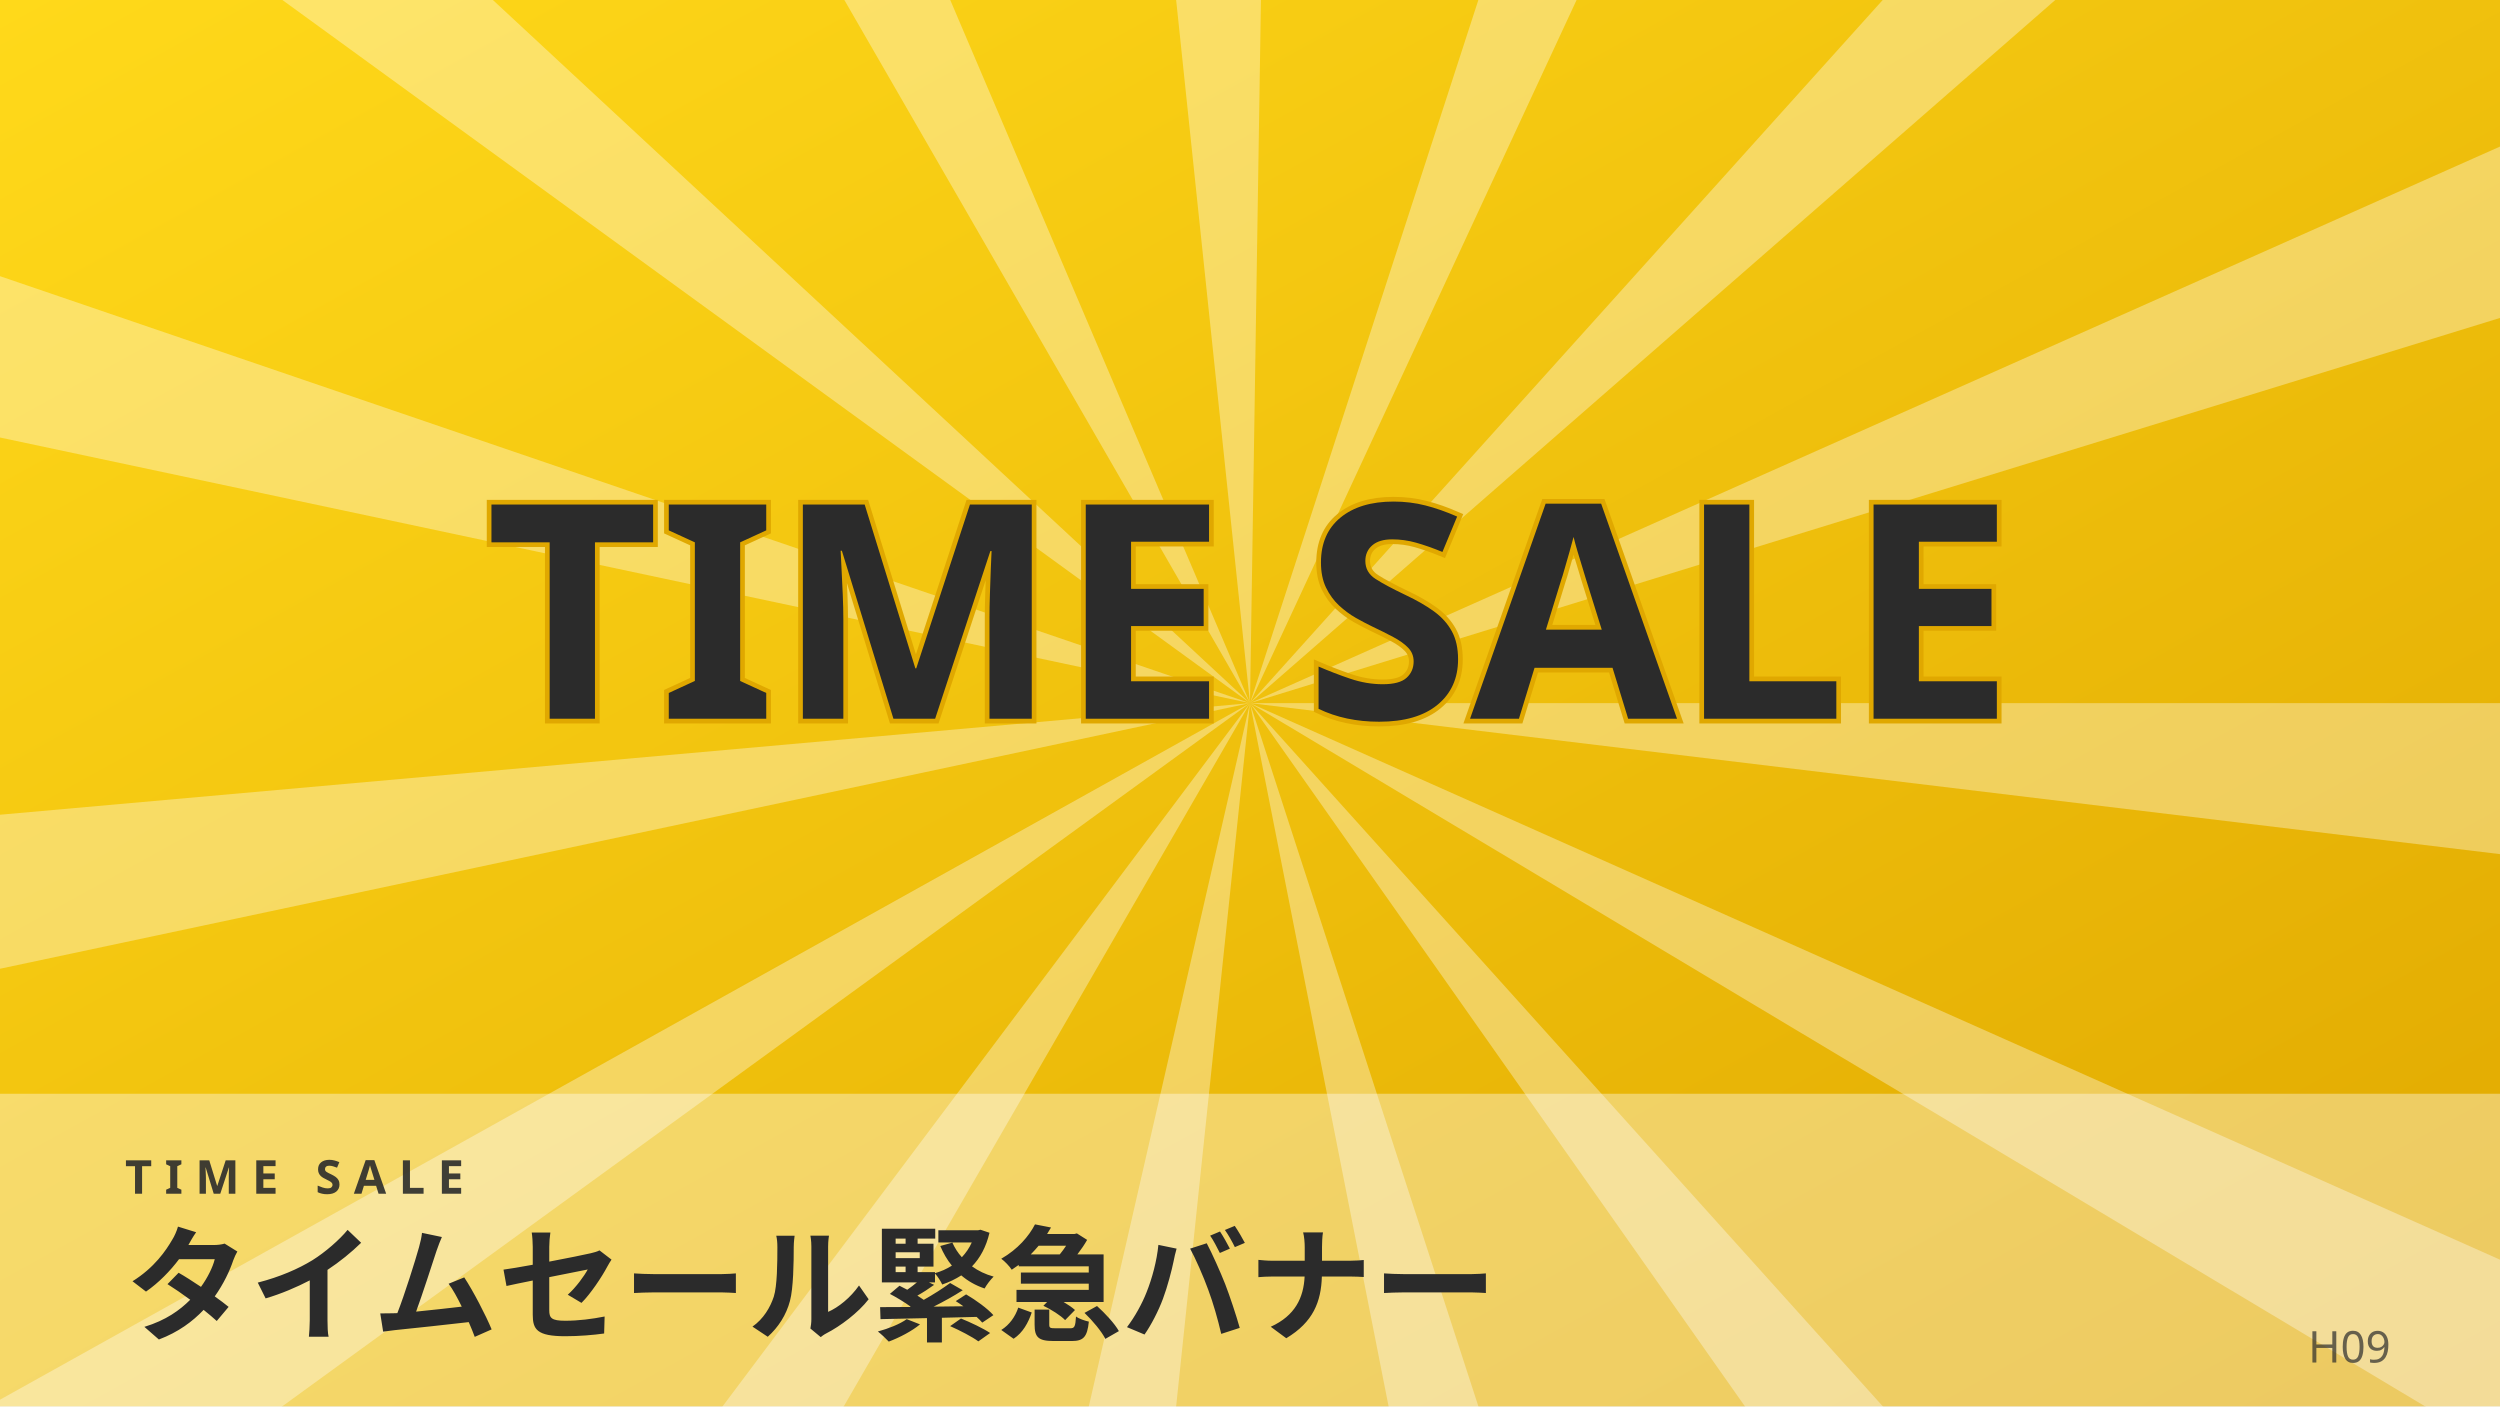
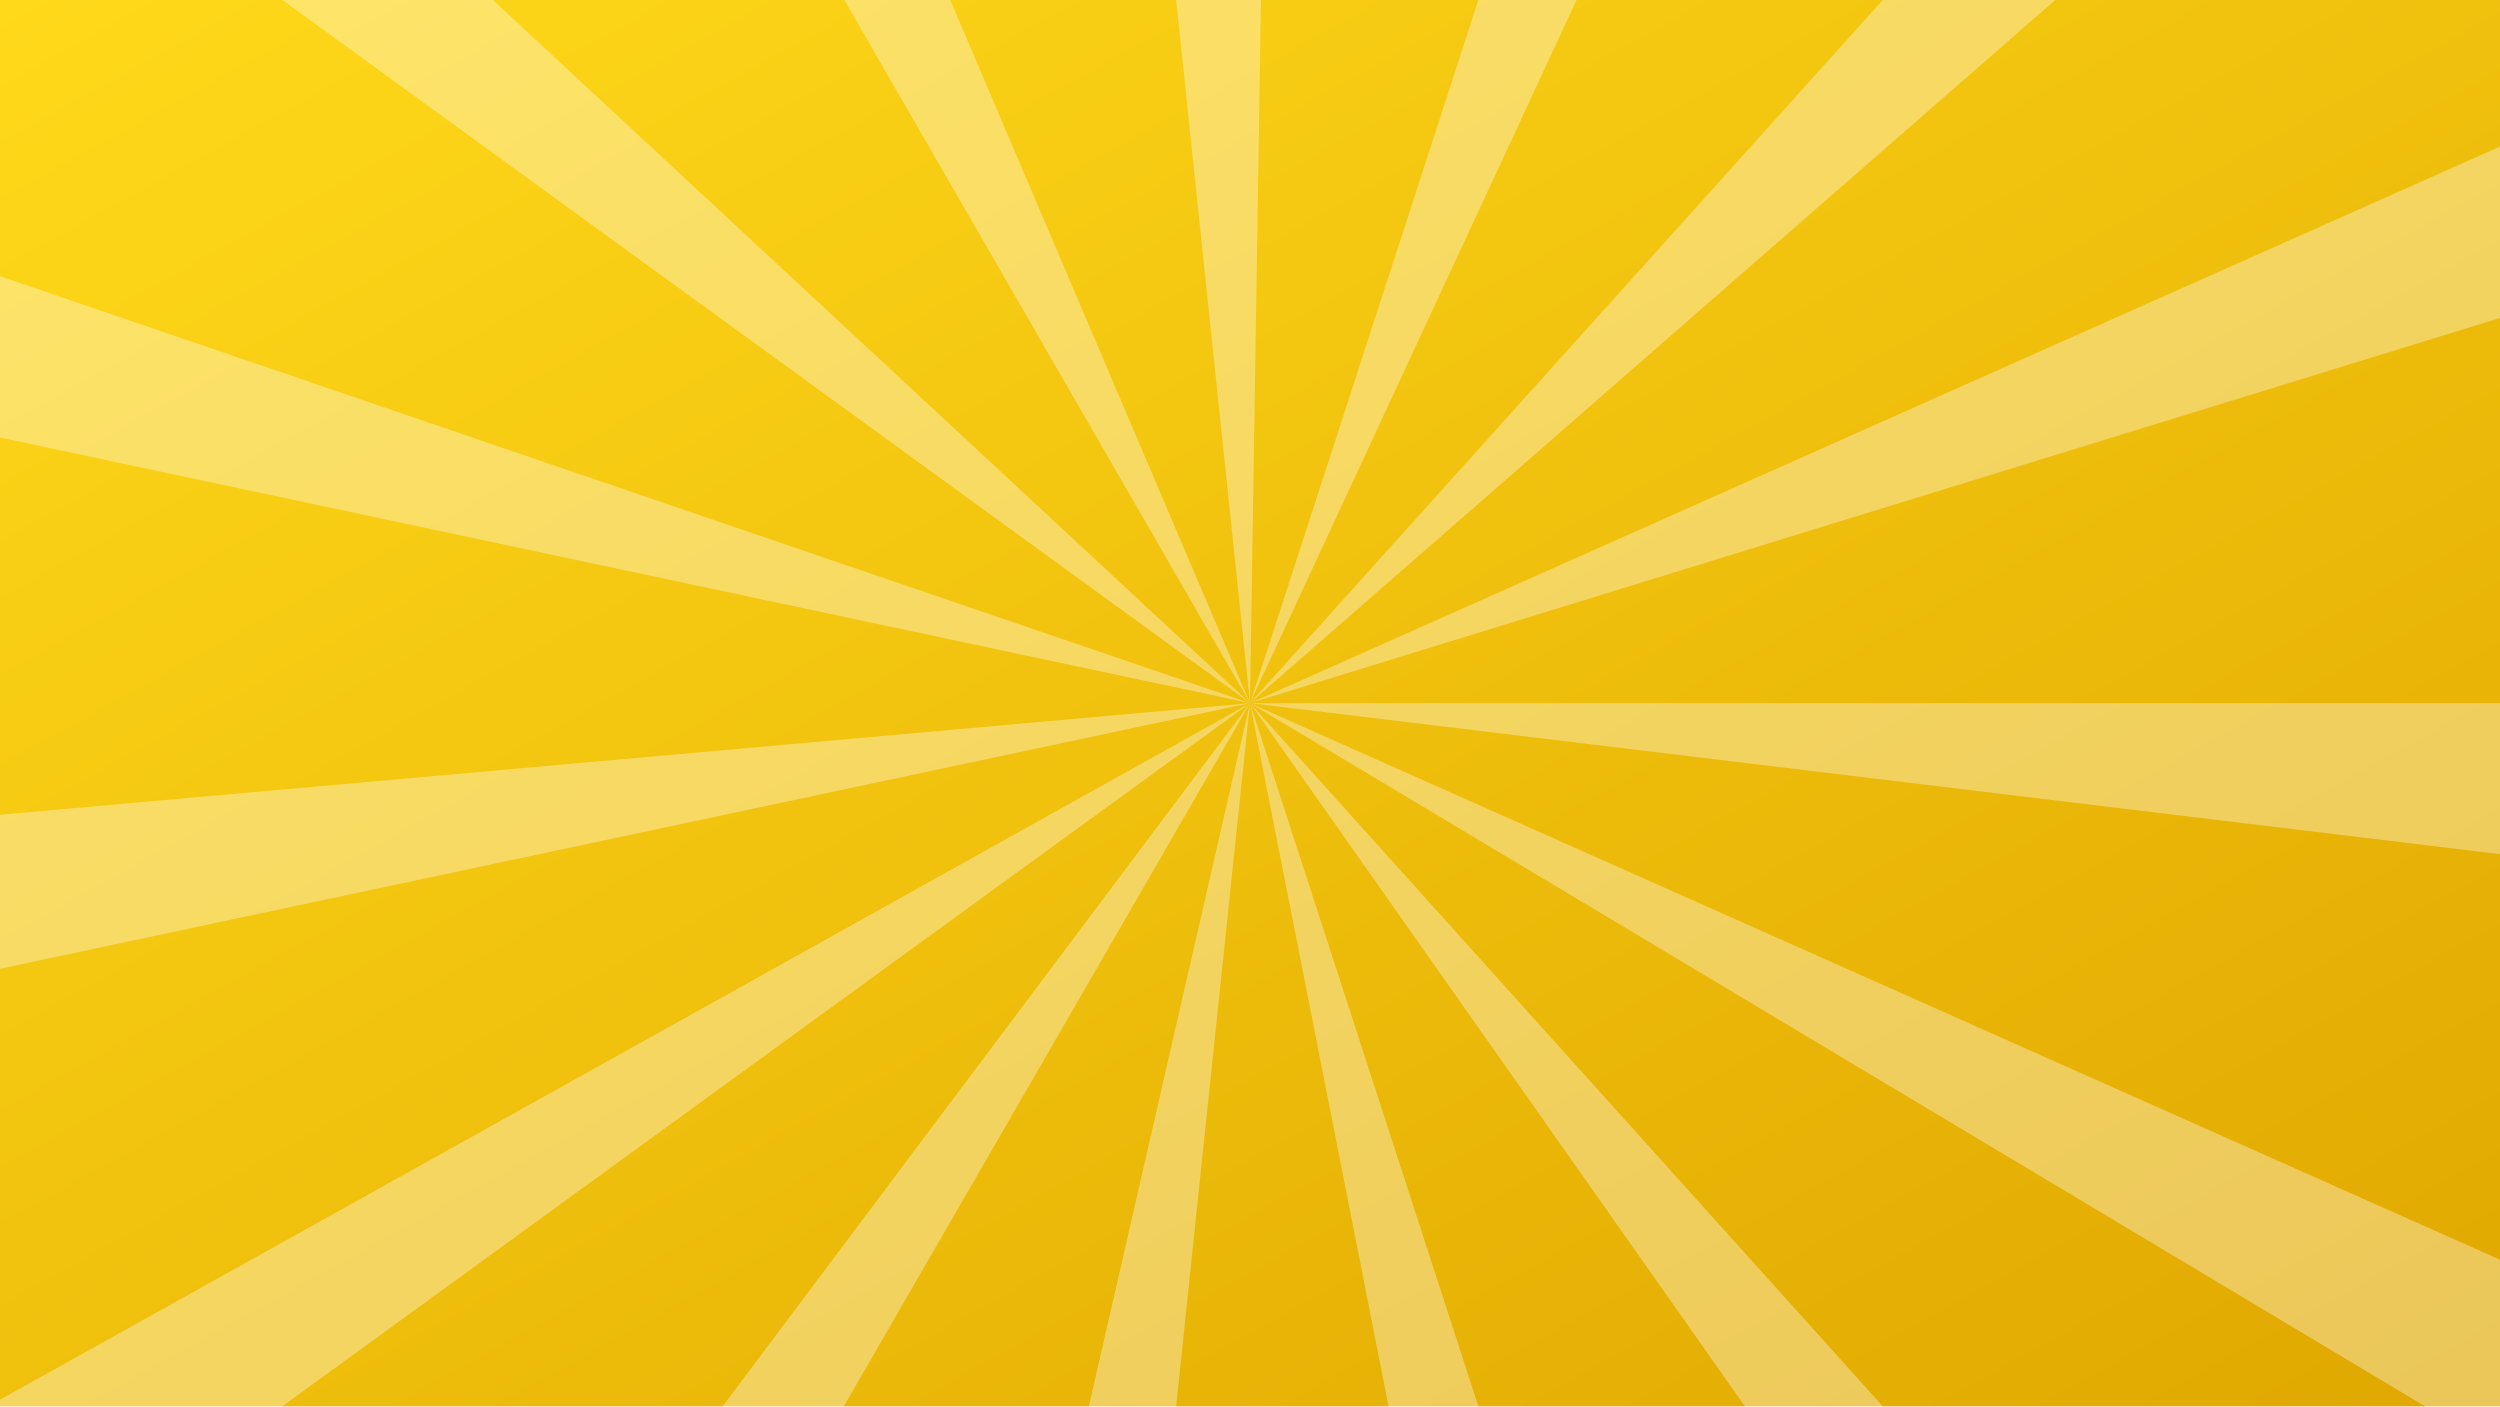
<svg xmlns="http://www.w3.org/2000/svg" viewBox="0 0 800 450">
  <defs>
    <linearGradient id="bg" x1="0" y1="0" x2="1" y2="1">
      <stop offset="0" stop-color="#ffd91a" />
      <stop offset="1" stop-color="#e0a800" />
    </linearGradient>
  </defs>
  <rect width="800" height="450" fill="url(#bg)" />
  <path d="M400 225 L1300 225 L1294 333 Z" fill="#ffffff" opacity=".35" />
  <path d="M400 225 L1222 591 L1172 687 Z" fill="#ffffff" opacity=".35" />
  <path d="M400 225 L1002 894 L918 961 Z" fill="#ffffff" opacity=".35" />
  <path d="M400 225 L678 1081 L574 1108 Z" fill="#ffffff" opacity=".35" />
  <path d="M400 225 L306 1120 L199 1102 Z" fill="#ffffff" opacity=".35" />
  <path d="M400 225 L-50 1004 L-140 945 Z" fill="#ffffff" opacity=".35" />
  <path d="M400 225 L-328 754 L-386 663 Z" fill="#ffffff" opacity=".35" />
  <path d="M400 225 L-480 412 L-496 305 Z" fill="#ffffff" opacity=".35" />
  <path d="M400 225 L-480 38 L-452 -66 Z" fill="#ffffff" opacity=".35" />
  <path d="M400 225 L-328 -304 L-259 -387 Z" fill="#ffffff" opacity=".35" />
  <path d="M400 225 L-50 -555 L47 -603 Z" fill="#ffffff" opacity=".35" />
  <path d="M400 225 L306 -670 L414 -675 Z" fill="#ffffff" opacity=".35" />
  <path d="M400 225 L678 -631 L779 -591 Z" fill="#ffffff" opacity=".35" />
  <path d="M400 225 L1002 -444 L1078 -367 Z" fill="#ffffff" opacity=".35" />
  <path d="M400 225 L1222 -141 L1260 -40 Z" fill="#ffffff" opacity=".35" />
-   <text x="400" y="230" text-anchor="middle" font-family="'Noto Sans JP','Yu Gothic UI',Meiryo,sans-serif" font-size="96" font-weight="900" fill="#2b2b2b" stroke="#e0a800" stroke-width="3" paint-order="stroke">TIME SALE</text>
-   <rect x="0" y="350" width="800" height="100" fill="#ffffff" opacity=".38" />
-   <text x="40" y="382" font-family="'Noto Sans JP','Yu Gothic UI',Meiryo,sans-serif" font-size="15" letter-spacing="4" font-weight="700" fill="#2b2b2b" opacity=".9">TIME SALE</text>
-   <text x="40" y="426" font-family="'Noto Sans JP','Yu Gothic UI',Meiryo,sans-serif" font-size="40" font-weight="900" fill="#2b2b2b">タイムセール緊急バナー</text>
-   <text x="765" y="436" text-anchor="end" font-family="'Noto Sans JP','Yu Gothic UI',Meiryo,sans-serif" font-size="14" fill="#2b2b2b" opacity=".7">H09</text>
</svg>
